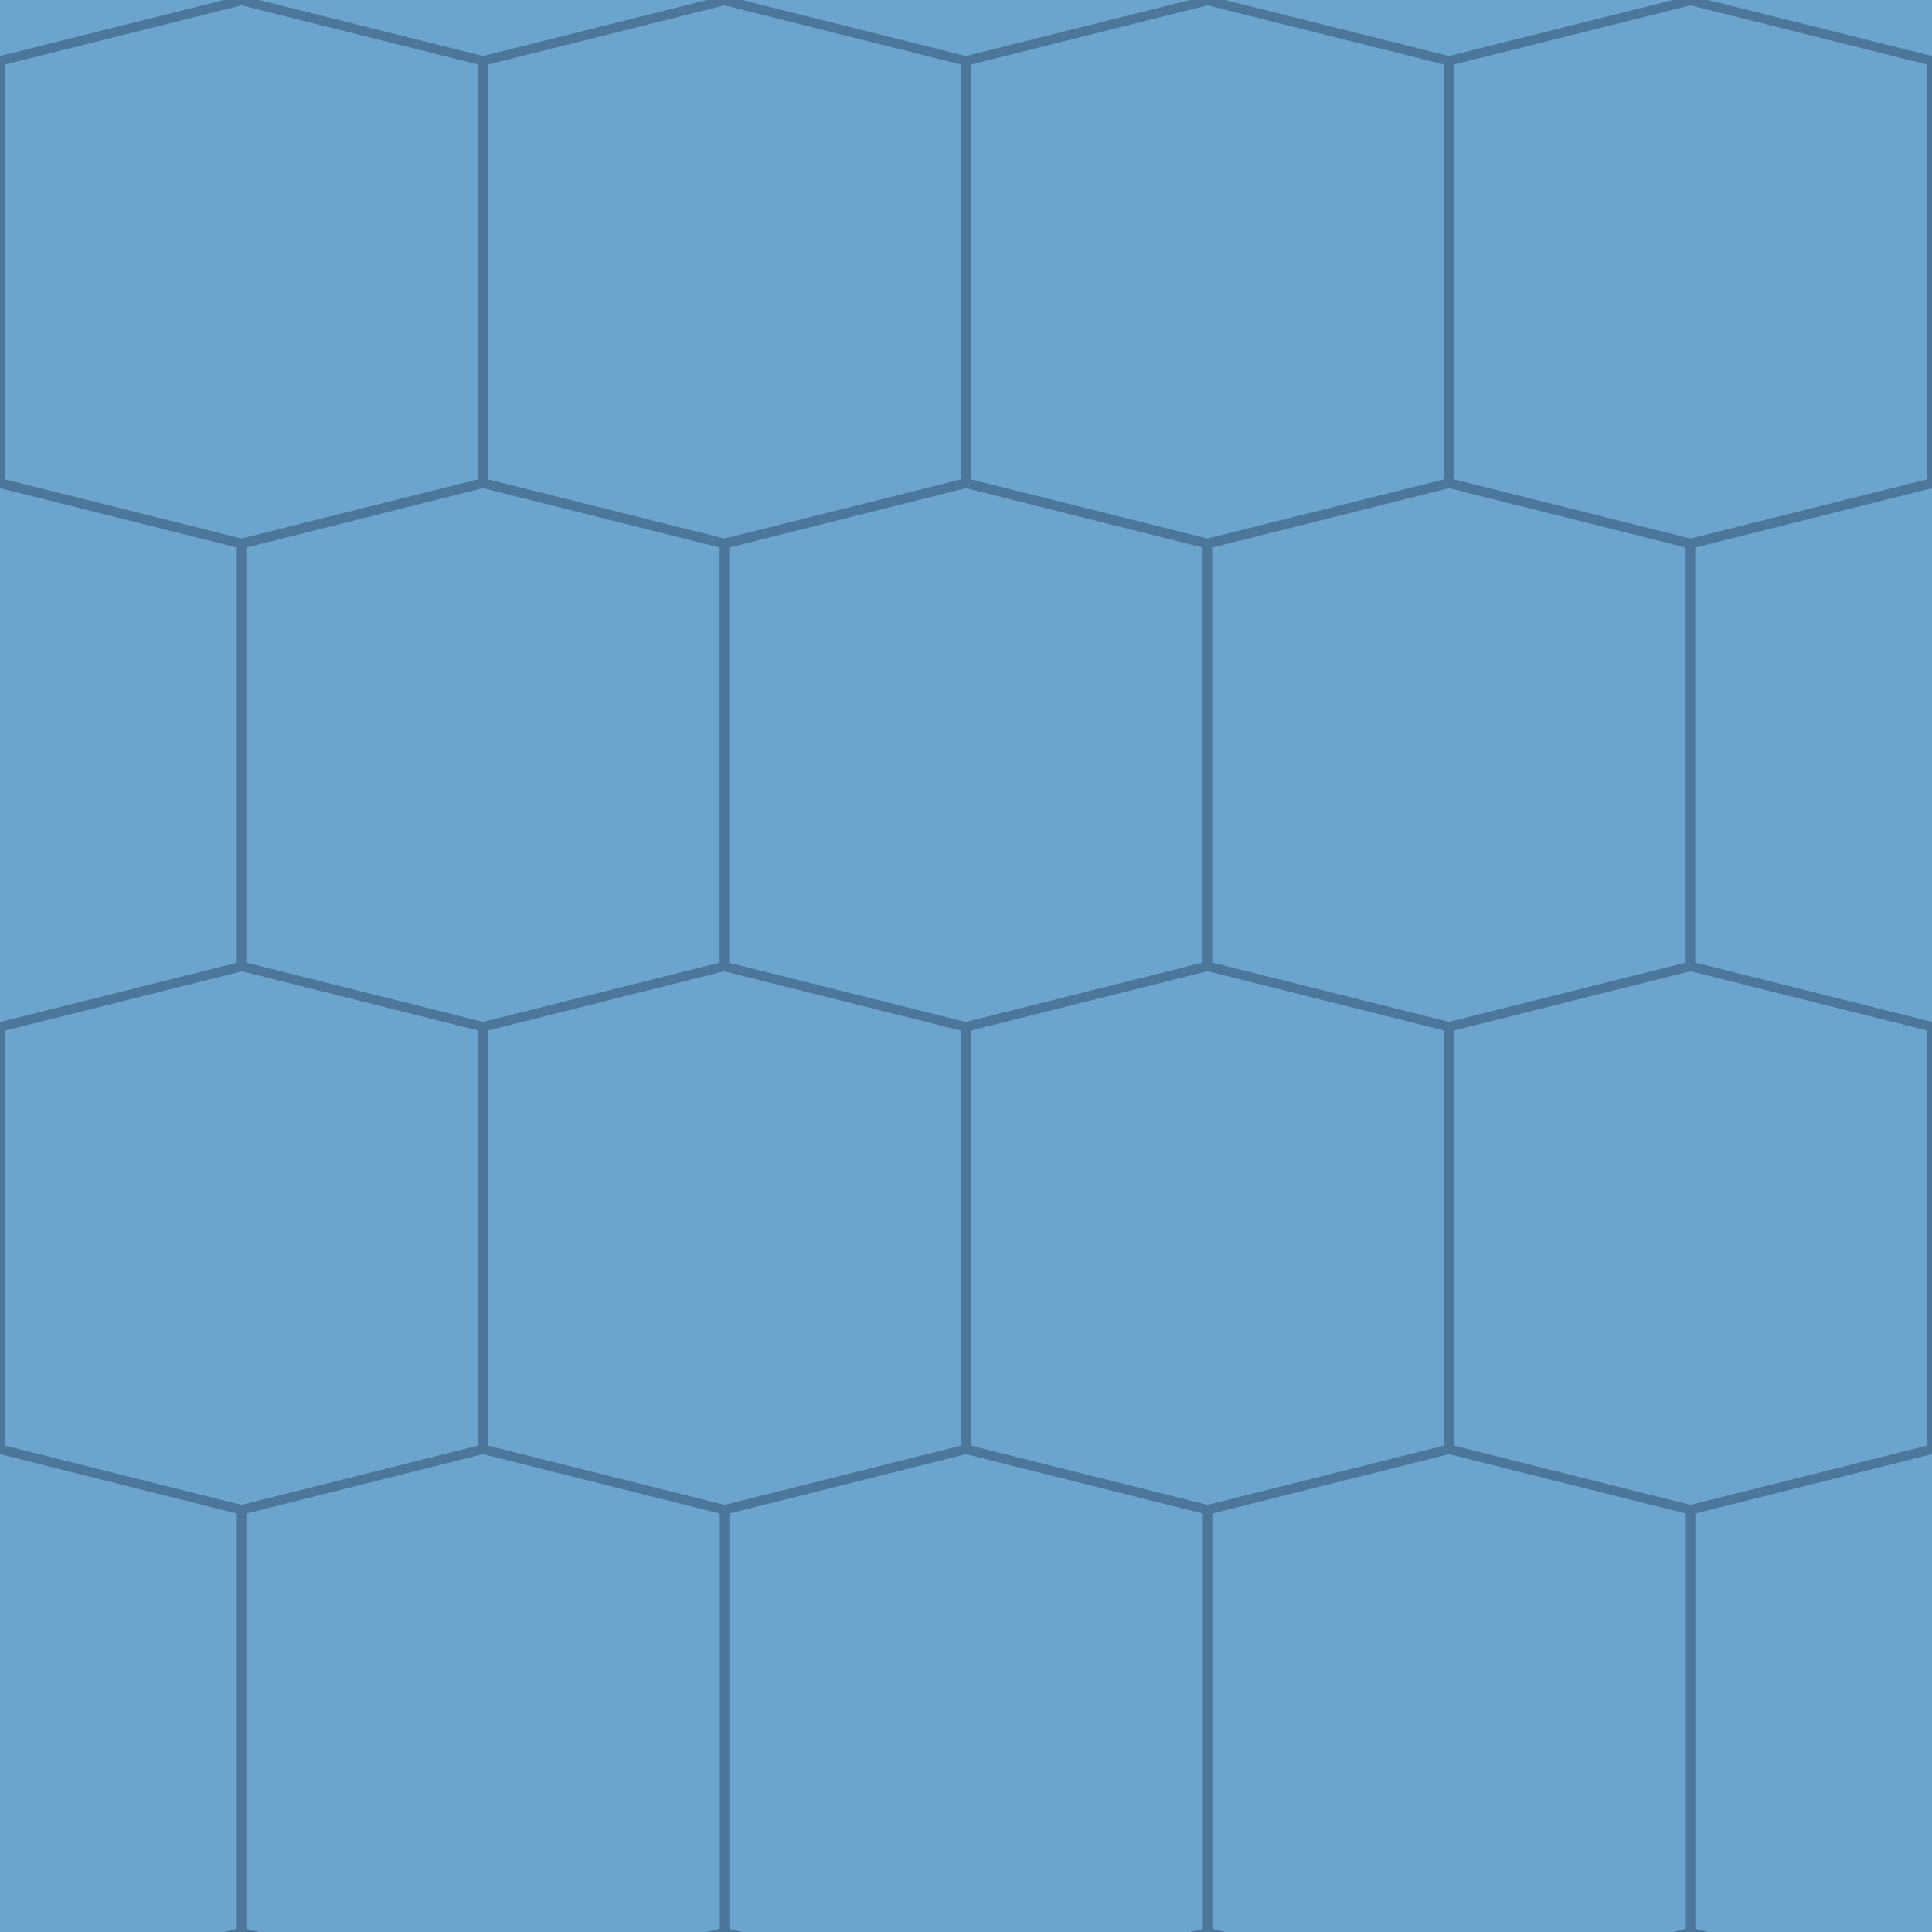
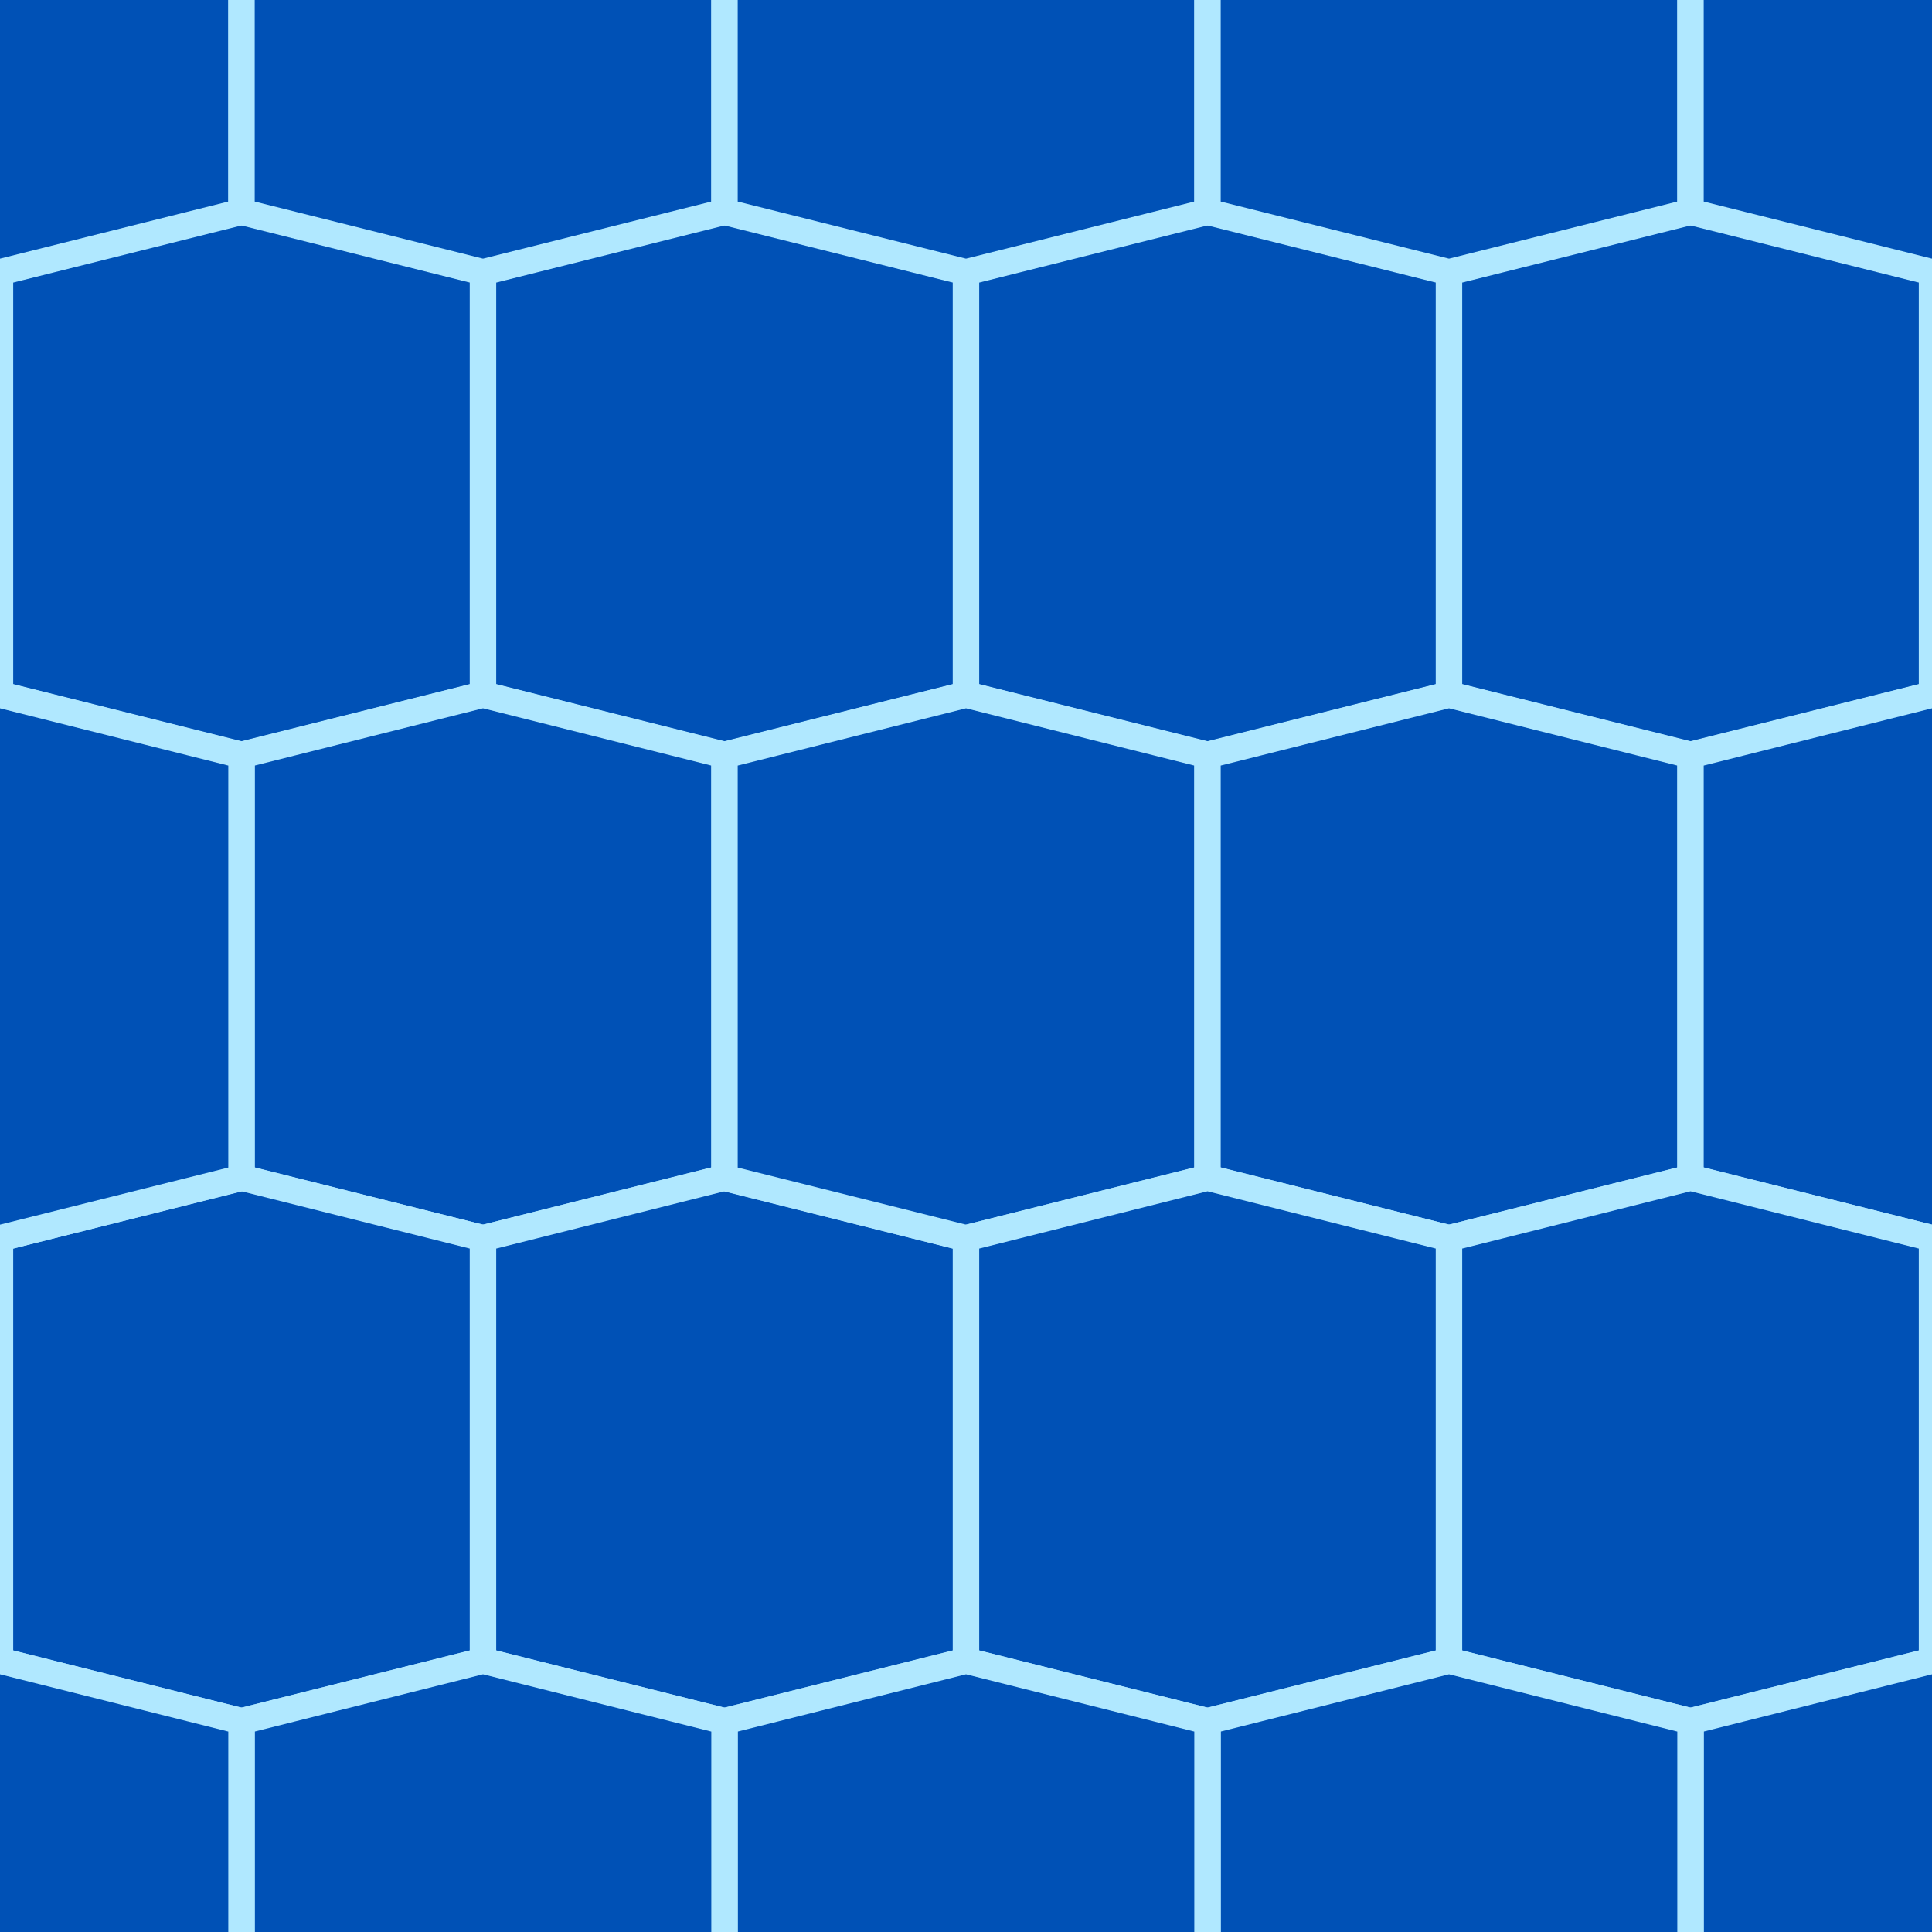
<svg xmlns="http://www.w3.org/2000/svg" xmlns:xlink="http://www.w3.org/1999/xlink" width="1024" height="1024" id="svg2" version="1.1">
  <defs id="defs4" />
  <g id="layer1" transform="translate(0,-28.36218)">
-     <path style="fill:#6ba5cd;fill-opacity:1;fill-rule:nonzero;stroke:#4c779a;stroke-width:5;stroke-linecap:butt;stroke-linejoin:miter;stroke-opacity:1;stroke-miterlimit:4;stroke-dasharray:none" d="M 128,28.27 0,60.362 l 0,224 128,32 128,-32 0,-224 -128,-32.092" id="path3759" />
-     <use x="0" y="0" xlink:href="#path3759" id="use3761" transform="translate(256,0)" width="1024" height="1024" />
-     <use x="0" y="0" xlink:href="#use3761" id="use3763" transform="translate(256,0)" width="1024" height="1024" />
-     <use x="0" y="0" xlink:href="#use3763" id="use3765" transform="translate(256,0)" width="1024" height="1024" />
-     <use x="0" y="0" xlink:href="#use3765" id="use3767" transform="translate(-640,256.25)" width="1024" height="1024" />
-     <use x="0" y="0" xlink:href="#use3767" id="use3769" transform="translate(-128,256)" width="1024" height="1024" />
-     <use x="0" y="0" xlink:href="#use3769" id="use3771" transform="translate(256,9.9999988e-7)" width="1024" height="1024" />
-     <use x="0" y="0" xlink:href="#use3767" id="use3773" transform="translate(256,0)" width="1024" height="1024" />
-     <use x="0" y="0" xlink:href="#use3773" id="use3775" transform="translate(256,0)" width="1024" height="1024" />
-     <use x="0" y="0" xlink:href="#use3775" id="use3777" transform="translate(256,0)" width="1024" height="1024" />
-     <use x="0" y="0" xlink:href="#use3777" id="use3779" transform="translate(-1024,0)" width="1024" height="1024" />
-     <use x="0" y="0" xlink:href="#use3779" id="use3781" transform="translate(-1.195e-6,-512)" width="1024" height="1024" />
-     <use x="0" y="0" xlink:href="#use3781" id="use3783" transform="translate(256,0)" width="1024" height="1024" />
-     <use x="0" y="0" xlink:href="#use3783" id="use3785" transform="translate(256,0)" width="1024" height="1024" />
-     <use x="0" y="0" xlink:href="#use3785" id="use3787" transform="translate(256,0)" width="1024" height="1024" />
-     <use x="0" y="0" xlink:href="#use3787" id="use3789" transform="translate(256,0)" width="1024" height="1024" />
-     <use x="0" y="0" xlink:href="#use3771" id="use3791" transform="translate(256,9.9999988e-7)" width="1024" height="1024" />
-     <use x="0" y="0" xlink:href="#use3791" id="use3793" transform="translate(256,9.9999988e-7)" width="1024" height="1024" />
-     <use x="0" y="0" xlink:href="#use3793" id="use3795" transform="translate(128,256)" width="1024" height="1024" />
-     <use x="0" y="0" xlink:href="#use3795" id="use3797" transform="translate(-256,3.9999995e-6)" width="1024" height="1024" />
-     <use x="0" y="0" xlink:href="#use3797" id="use3799" transform="translate(-256,3.9999995e-6)" width="1024" height="1024" />
-     <use x="0" y="0" xlink:href="#use3799" id="use3801" transform="translate(-256,3.9999995e-6)" width="1024" height="1024" />
-     <use x="0" y="0" xlink:href="#use3801" id="use3803" transform="translate(-256,3.9999995e-6)" width="1024" height="1024" />
+     <g transform="translate(0,112.0459)" id="layer1-0" style="fill:#0051b6;fill-opacity:1;stroke:#b0e8ff;stroke-width:14;stroke-miterlimit:4;stroke-opacity:1;stroke-dasharray:none">
+       <path id="path3759" d="M 128,28.27 0,60.362 l 0,224 128,32 128,-32 0,-224 -128,-32.092" style="fill:#0051b6;fill-opacity:1;fill-rule:nonzero;stroke:#b0e8ff;stroke-width:14;stroke-linecap:butt;stroke-linejoin:miter;stroke-miterlimit:4;stroke-opacity:1;stroke-dasharray:none" />
+       <use height="1024" width="1024" transform="translate(256,0)" id="use3761" xlink:href="#path3759" y="0" x="0" style="fill:#0051b6;fill-opacity:1;stroke:#b0e8ff;stroke-width:14;stroke-miterlimit:4;stroke-opacity:1;stroke-dasharray:none" />
+       <use height="1024" width="1024" transform="translate(256,0)" id="use3763" xlink:href="#use3761" y="0" x="0" style="fill:#0051b6;fill-opacity:1;stroke:#b0e8ff;stroke-width:14;stroke-miterlimit:4;stroke-opacity:1;stroke-dasharray:none" />
+       <use height="1024" width="1024" transform="translate(256,0)" id="use3765" xlink:href="#use3763" y="0" x="0" style="fill:#0051b6;fill-opacity:1;stroke:#b0e8ff;stroke-width:14;stroke-miterlimit:4;stroke-opacity:1;stroke-dasharray:none" />
+       <use height="1024" width="1024" transform="translate(-640,256.25)" id="use3767" xlink:href="#use3765" y="0" x="0" style="fill:#0051b6;fill-opacity:1;stroke:#b0e8ff;stroke-width:14;stroke-miterlimit:4;stroke-opacity:1;stroke-dasharray:none" />
+       <use height="1024" width="1024" transform="translate(-128,256)" id="use3769" xlink:href="#use3767" y="0" x="0" style="fill:#0051b6;fill-opacity:1;stroke:#b0e8ff;stroke-width:14;stroke-miterlimit:4;stroke-opacity:1;stroke-dasharray:none" />
+       <use height="1024" width="1024" transform="translate(256,9.9999988e-7)" id="use3771" xlink:href="#use3769" y="0" x="0" style="fill:#0051b6;fill-opacity:1;stroke:#b0e8ff;stroke-width:14;stroke-miterlimit:4;stroke-opacity:1;stroke-dasharray:none" />
+       <use height="1024" width="1024" transform="translate(256,0)" id="use3773" xlink:href="#use3767" y="0" x="0" style="fill:#0051b6;fill-opacity:1;stroke:#b0e8ff;stroke-width:14;stroke-miterlimit:4;stroke-opacity:1;stroke-dasharray:none" />
+       <use height="1024" width="1024" transform="translate(256,0)" id="use3775" xlink:href="#use3773" y="0" x="0" style="fill:#0051b6;fill-opacity:1;stroke:#b0e8ff;stroke-width:14;stroke-miterlimit:4;stroke-opacity:1;stroke-dasharray:none" />
+       <use height="1024" width="1024" transform="translate(256,0)" id="use3777" xlink:href="#use3775" y="0" x="0" style="fill:#0051b6;fill-opacity:1;stroke:#b0e8ff;stroke-width:14;stroke-miterlimit:4;stroke-opacity:1;stroke-dasharray:none" />
+       <use height="1024" width="1024" transform="translate(-1024,0)" id="use3779" xlink:href="#use3777" y="0" x="0" style="fill:#0051b6;fill-opacity:1;stroke:#b0e8ff;stroke-width:14;stroke-miterlimit:4;stroke-opacity:1;stroke-dasharray:none" />
+       <use height="1024" width="1024" transform="translate(-1.195e-6,-512)" id="use3781" xlink:href="#use3779" y="0" x="0" style="fill:#0051b6;fill-opacity:1;stroke:#b0e8ff;stroke-width:14;stroke-miterlimit:4;stroke-opacity:1;stroke-dasharray:none" />
+       <use height="1024" width="1024" transform="translate(256,0)" id="use3783" xlink:href="#use3781" y="0" x="0" style="fill:#0051b6;fill-opacity:1;stroke:#b0e8ff;stroke-width:14;stroke-miterlimit:4;stroke-opacity:1;stroke-dasharray:none" />
+       <use height="1024" width="1024" transform="translate(256,0)" id="use3785" xlink:href="#use3783" y="0" x="0" style="fill:#0051b6;fill-opacity:1;stroke:#b0e8ff;stroke-width:14;stroke-miterlimit:4;stroke-opacity:1;stroke-dasharray:none" />
+       <use height="1024" width="1024" transform="translate(256,0)" id="use3787" xlink:href="#use3785" y="0" x="0" style="fill:#0051b6;fill-opacity:1;stroke:#b0e8ff;stroke-width:14;stroke-miterlimit:4;stroke-opacity:1;stroke-dasharray:none" />
+       <use height="1024" width="1024" transform="translate(256,0)" id="use3789" xlink:href="#use3787" y="0" x="0" style="fill:#0051b6;fill-opacity:1;stroke:#b0e8ff;stroke-width:14;stroke-miterlimit:4;stroke-opacity:1;stroke-dasharray:none" />
+       <use height="1024" width="1024" transform="translate(256,9.9999988e-7)" id="use3791" xlink:href="#use3771" y="0" x="0" style="fill:#0051b6;fill-opacity:1;stroke:#b0e8ff;stroke-width:14;stroke-miterlimit:4;stroke-opacity:1;stroke-dasharray:none" />
+       <use height="1024" width="1024" transform="translate(256,9.9999988e-7)" id="use3793" xlink:href="#use3791" y="0" x="0" style="fill:#0051b6;fill-opacity:1;stroke:#b0e8ff;stroke-width:14;stroke-miterlimit:4;stroke-opacity:1;stroke-dasharray:none" />
+       <use height="1024" width="1024" transform="translate(128,256)" id="use3795" xlink:href="#use3793" y="0" x="0" style="fill:#0051b6;fill-opacity:1;stroke:#b0e8ff;stroke-width:14;stroke-miterlimit:4;stroke-opacity:1;stroke-dasharray:none" />
+       <use height="1024" width="1024" transform="translate(-256,3.9999995e-6)" id="use3797" xlink:href="#use3795" y="0" x="0" style="fill:#0051b6;fill-opacity:1;stroke:#b0e8ff;stroke-width:14;stroke-miterlimit:4;stroke-opacity:1;stroke-dasharray:none" />
+       <use height="1024" width="1024" transform="translate(-256,3.9999995e-6)" id="use3799" xlink:href="#use3797" y="0" x="0" style="fill:#0051b6;fill-opacity:1;stroke:#b0e8ff;stroke-width:14;stroke-miterlimit:4;stroke-opacity:1;stroke-dasharray:none" />
+       <use height="1024" width="1024" transform="translate(-256,3.9999995e-6)" id="use3801" xlink:href="#use3799" y="0" x="0" style="fill:#0051b6;fill-opacity:1;stroke:#b0e8ff;stroke-width:14;stroke-miterlimit:4;stroke-opacity:1;stroke-dasharray:none" />
+       <use height="1024" width="1024" transform="translate(-256,3.9999995e-6)" id="use3803" xlink:href="#use3801" y="0" x="0" style="fill:#0051b6;fill-opacity:1;stroke:#b0e8ff;stroke-width:14;stroke-miterlimit:4;stroke-opacity:1;stroke-dasharray:none" />
+     </g>
  </g>
</svg>
